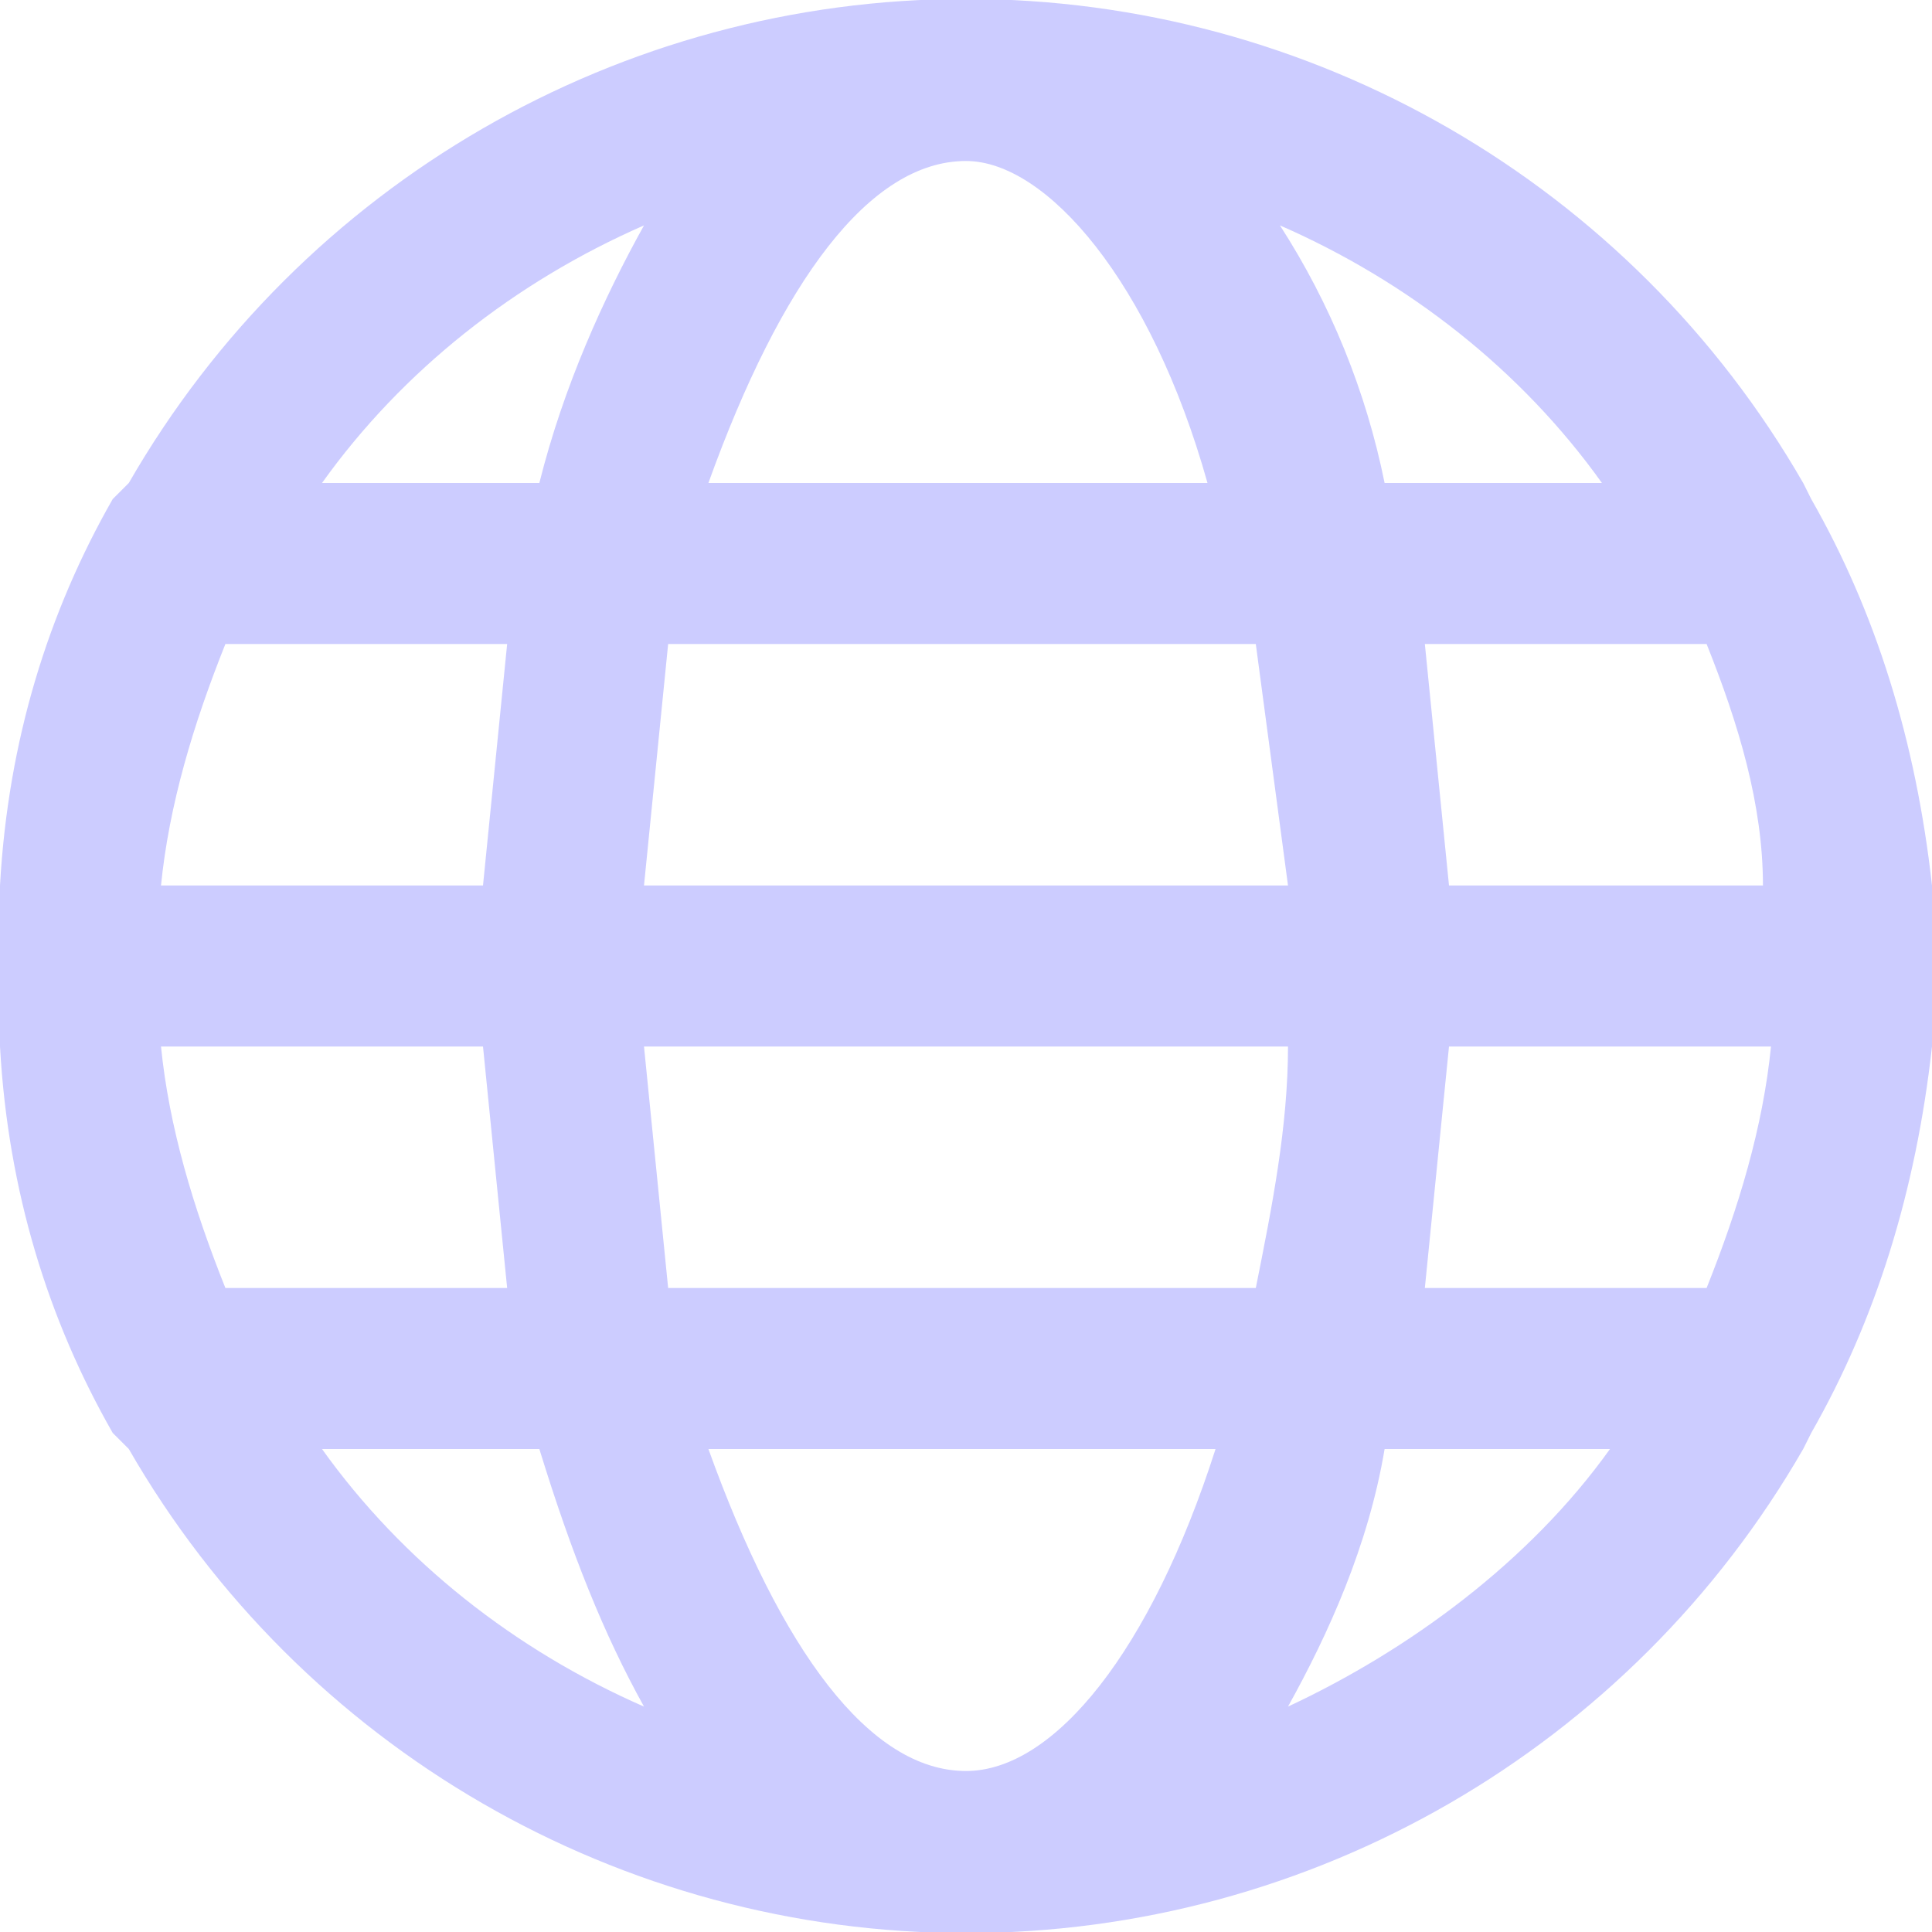
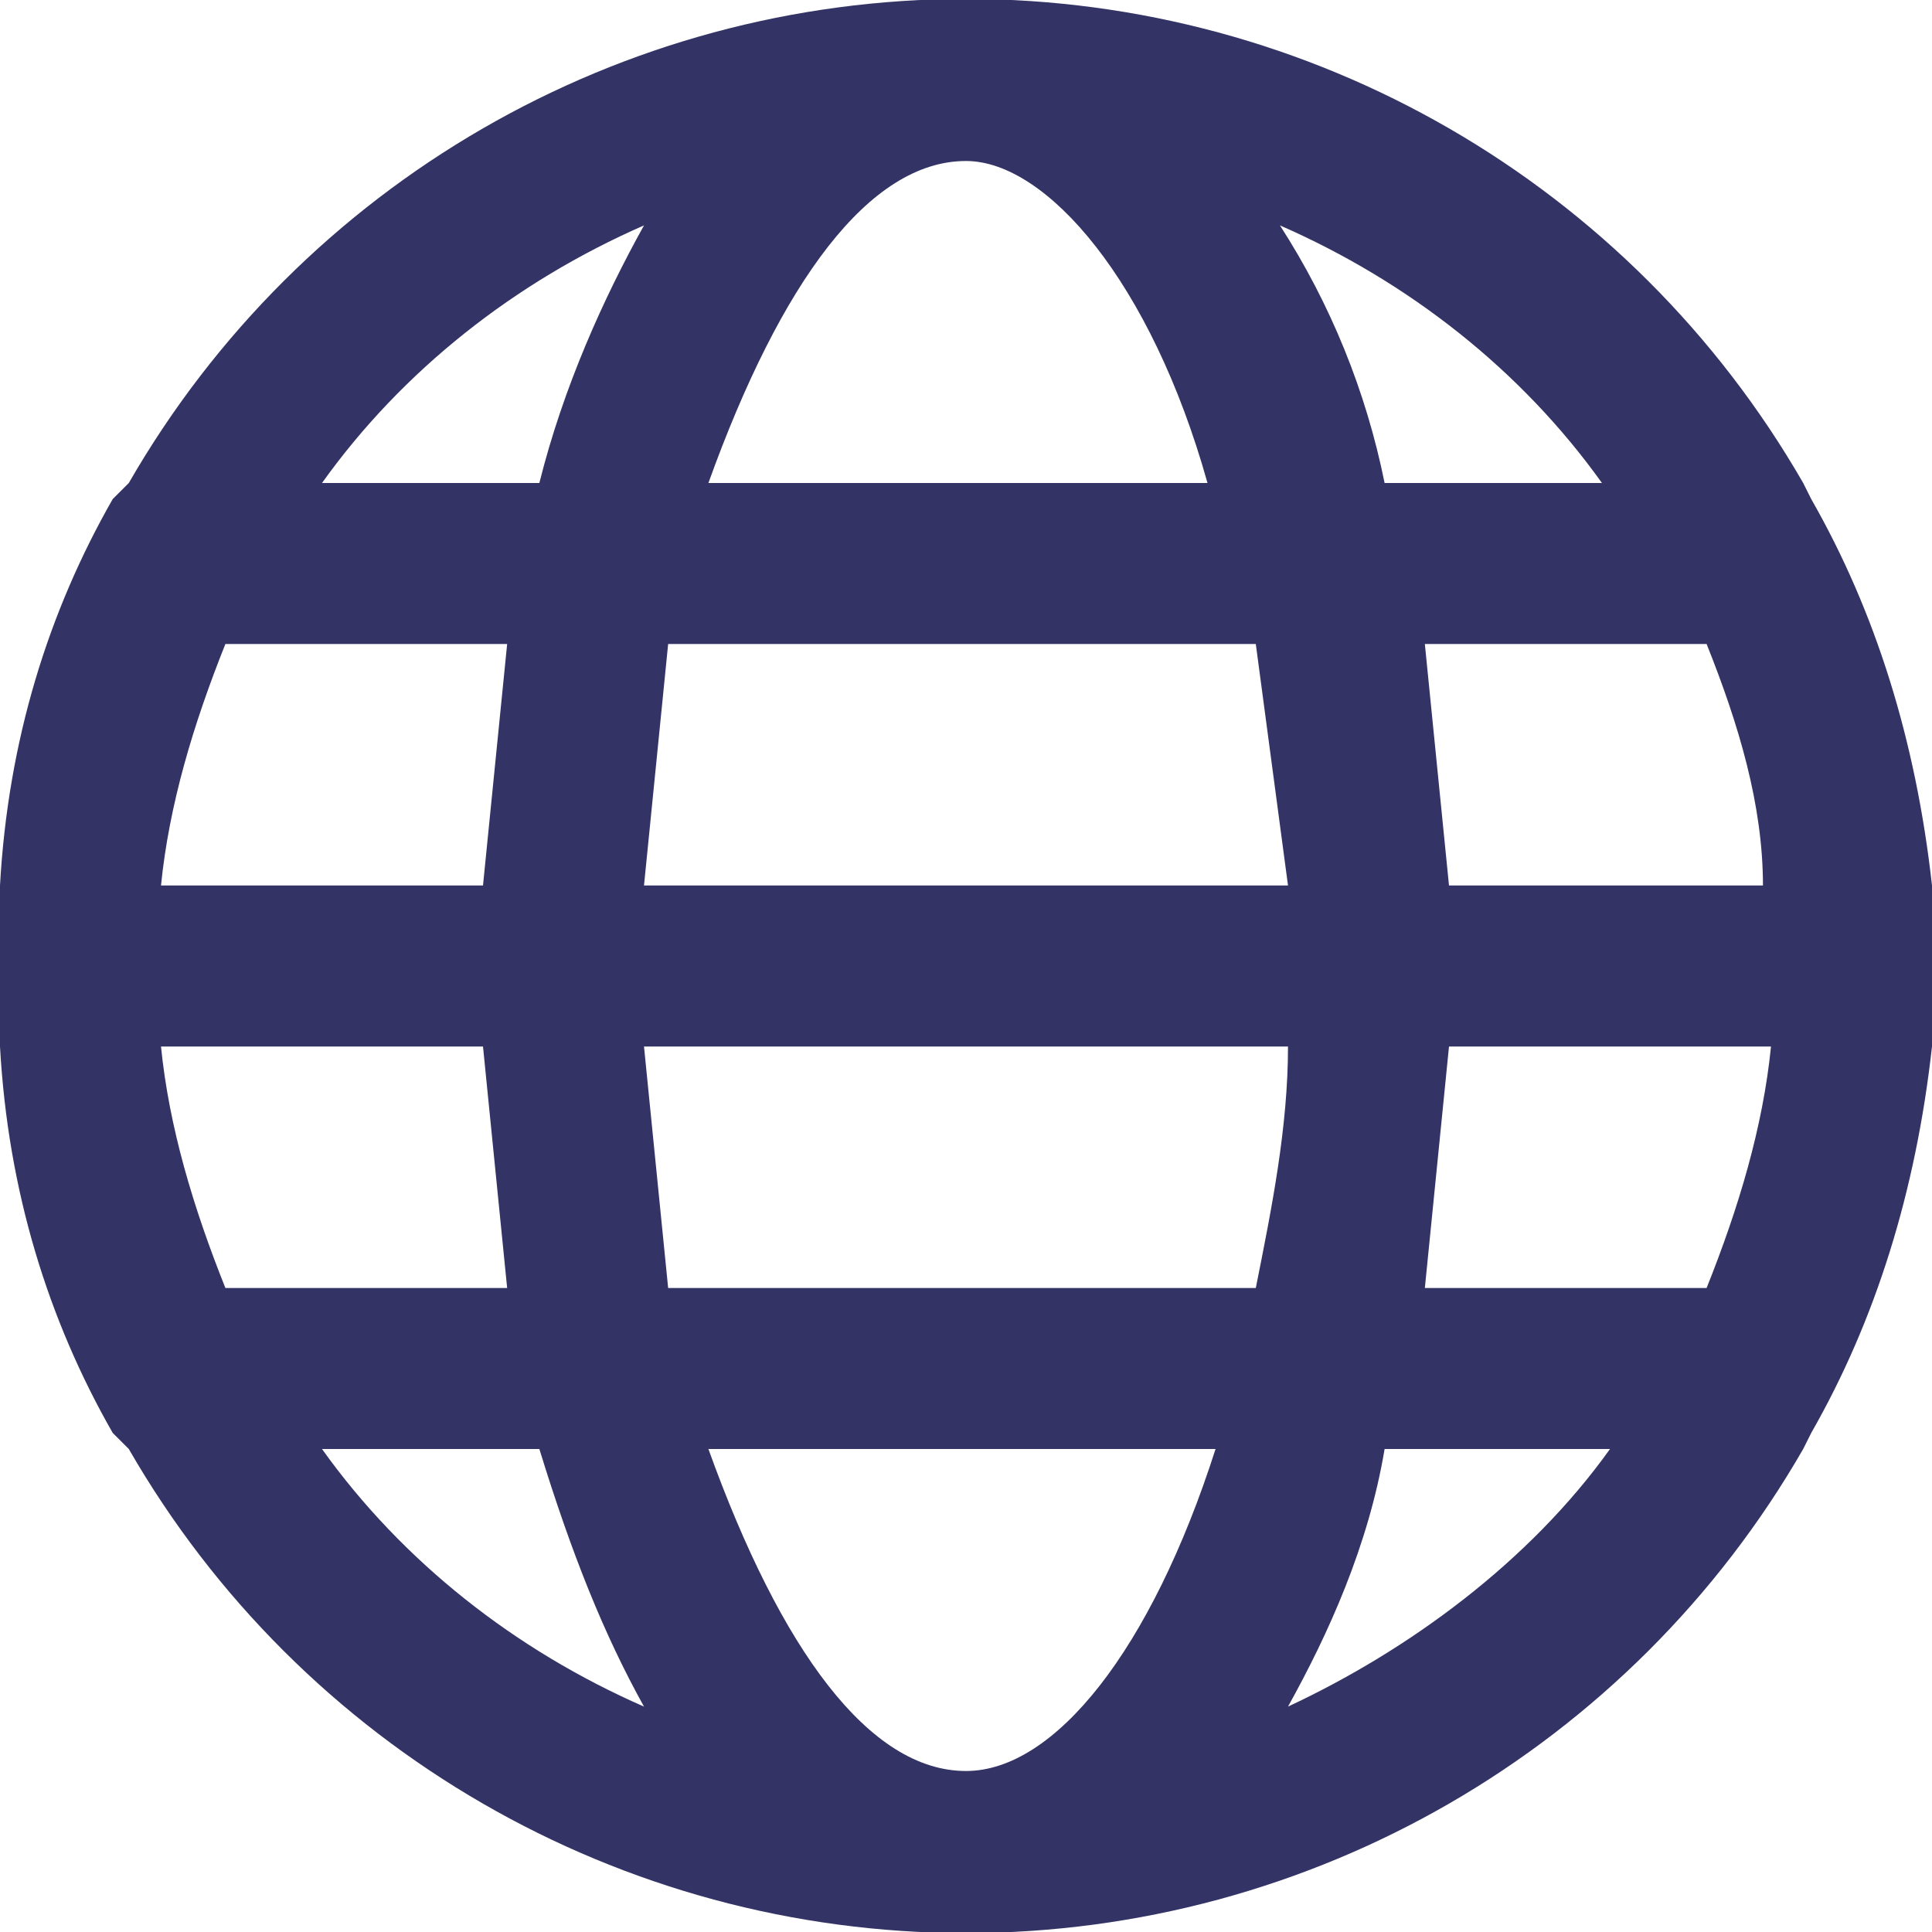
<svg xmlns="http://www.w3.org/2000/svg" xml:space="preserve" width="32" height="32" viewBox="0 0 24 24">
-   <path fill="#ccf" d="m22.5 6.2-.1-.2A12 12 0 0 0 1.6 6l-.2.2C.6 7.6.1 9.2 0 11v2c.1 1.8.6 3.4 1.4 4.8l.2.2a12 12 0 0 0 20.8 0l.1-.2c.8-1.4 1.3-3 1.5-4.8v-2c-.2-1.8-.7-3.4-1.5-4.8ZM18 11l-.3-3h3.5c.4 1 .7 2 .7 3zm-6 11c-1.2 0-2.3-1.5-3.2-4h6.3c-.8 2.5-2 4-3.1 4zm-3.7-6L8 13h8c0 1-.2 2-.4 3zM8 11l.3-3h7.3l.4 3zm4-9c1 0 2.3 1.5 3 4H8.8c.9-2.5 2-4 3.2-4Zm8 4h-2.8a9.3 9.3 0 0 0-1.3-3.2c1.6.7 3 1.8 4 3.2zM8 2.8c-.5.9-1 2-1.3 3.2H4c1-1.4 2.4-2.5 4-3.2ZM2.8 8h3.5L6 11H2c.1-1 .4-2 .8-3ZM6 13l.3 3H2.8c-.4-1-.7-2-.8-3Zm-2 5h2.7c.4 1.3.8 2.3 1.3 3.2-1.6-.7-3-1.8-4-3.2Zm12 3.2c.5-.9 1-2 1.2-3.2H20c-1 1.4-2.5 2.5-4 3.2zm5.2-5.2h-3.5l.3-3h4c-.1 1-.4 2-.8 3zm0 0" data-original="#000000" style="stroke-width:.063" />
+   <path fill="#336" d="m22.5 6.2-.1-.2A12 12 0 0 0 1.6 6l-.2.2C.6 7.6.1 9.2 0 11v2c.1 1.8.6 3.4 1.4 4.8l.2.2a12 12 0 0 0 20.8 0l.1-.2c.8-1.4 1.3-3 1.5-4.8v-2c-.2-1.8-.7-3.4-1.5-4.8ZM18 11l-.3-3h3.5c.4 1 .7 2 .7 3zm-6 11c-1.2 0-2.3-1.5-3.2-4h6.3c-.8 2.5-2 4-3.1 4zm-3.7-6L8 13h8c0 1-.2 2-.4 3zM8 11l.3-3h7.3l.4 3zm4-9c1 0 2.3 1.5 3 4H8.8c.9-2.5 2-4 3.2-4Zm8 4h-2.8a9.3 9.3 0 0 0-1.3-3.2c1.6.7 3 1.8 4 3.2zM8 2.8c-.5.9-1 2-1.3 3.2H4c1-1.4 2.4-2.5 4-3.2ZM2.8 8h3.5L6 11H2c.1-1 .4-2 .8-3ZM6 13l.3 3H2.8c-.4-1-.7-2-.8-3Zm-2 5h2.7c.4 1.3.8 2.3 1.3 3.2-1.6-.7-3-1.8-4-3.2Zm12 3.2c.5-.9 1-2 1.2-3.2H20c-1 1.4-2.5 2.5-4 3.2zm5.2-5.2h-3.5l.3-3h4c-.1 1-.4 2-.8 3zm0 0" data-original="#000000" style="stroke-width:.063" />
</svg>
